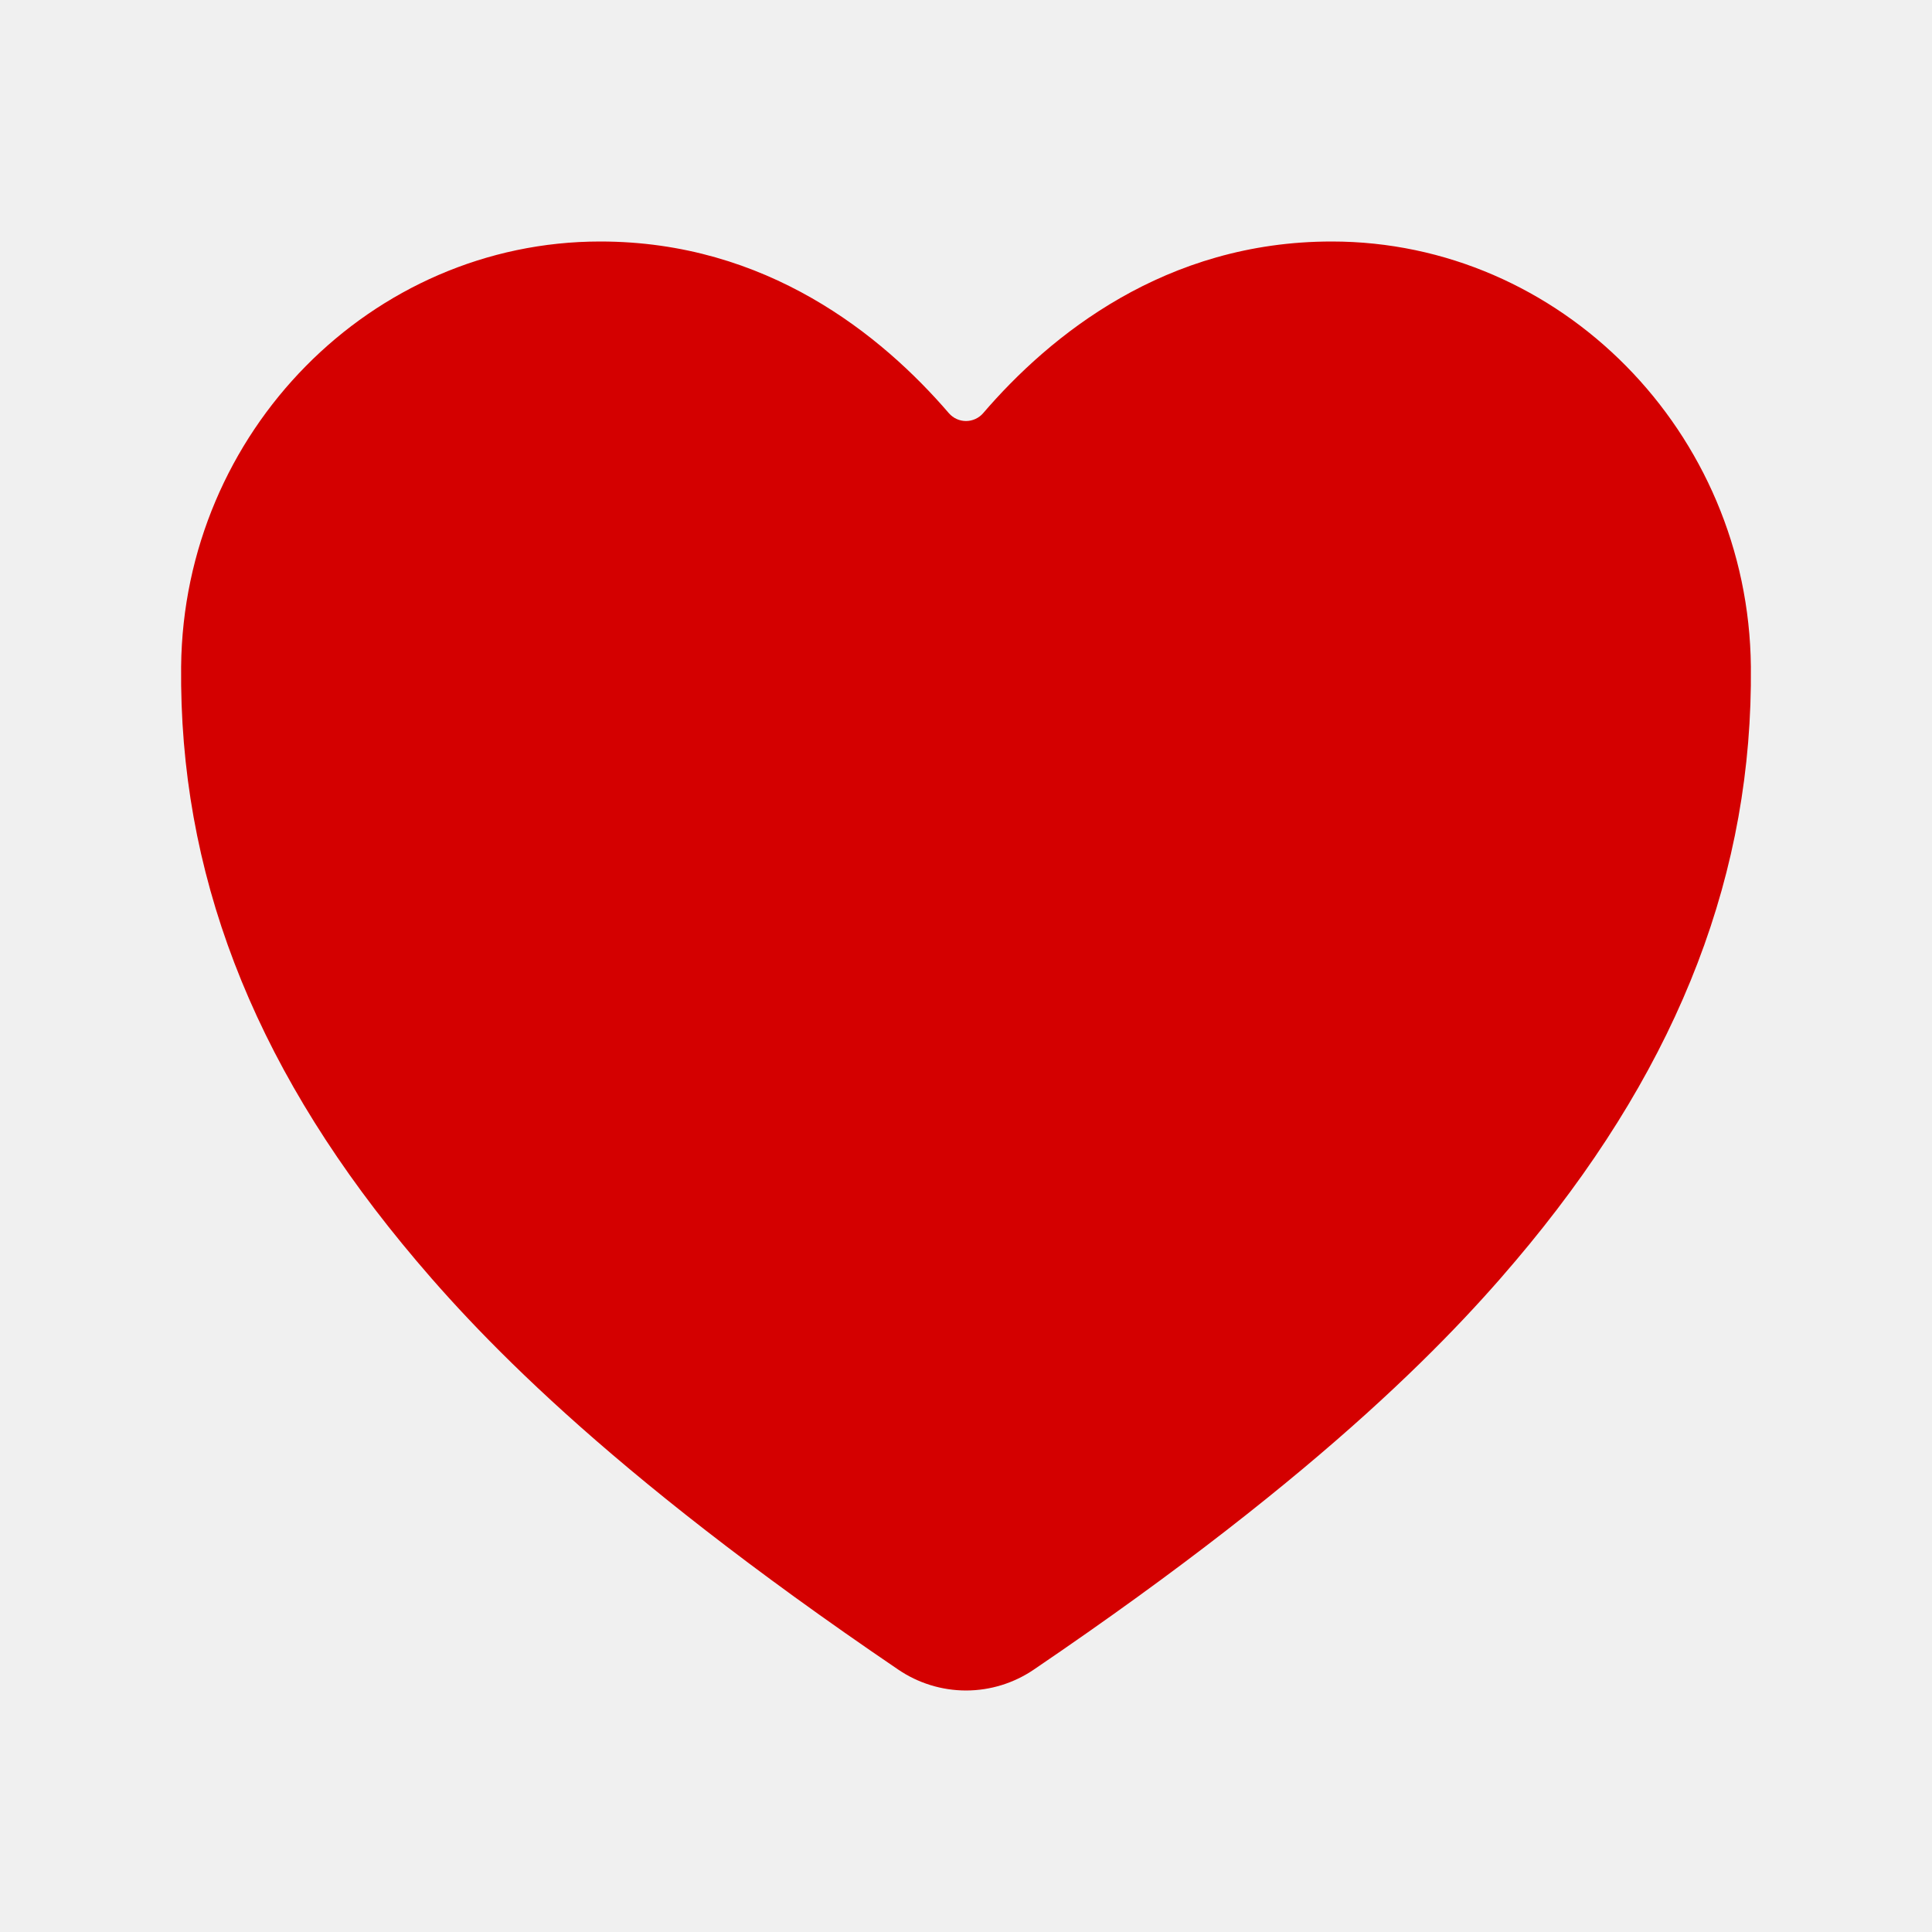
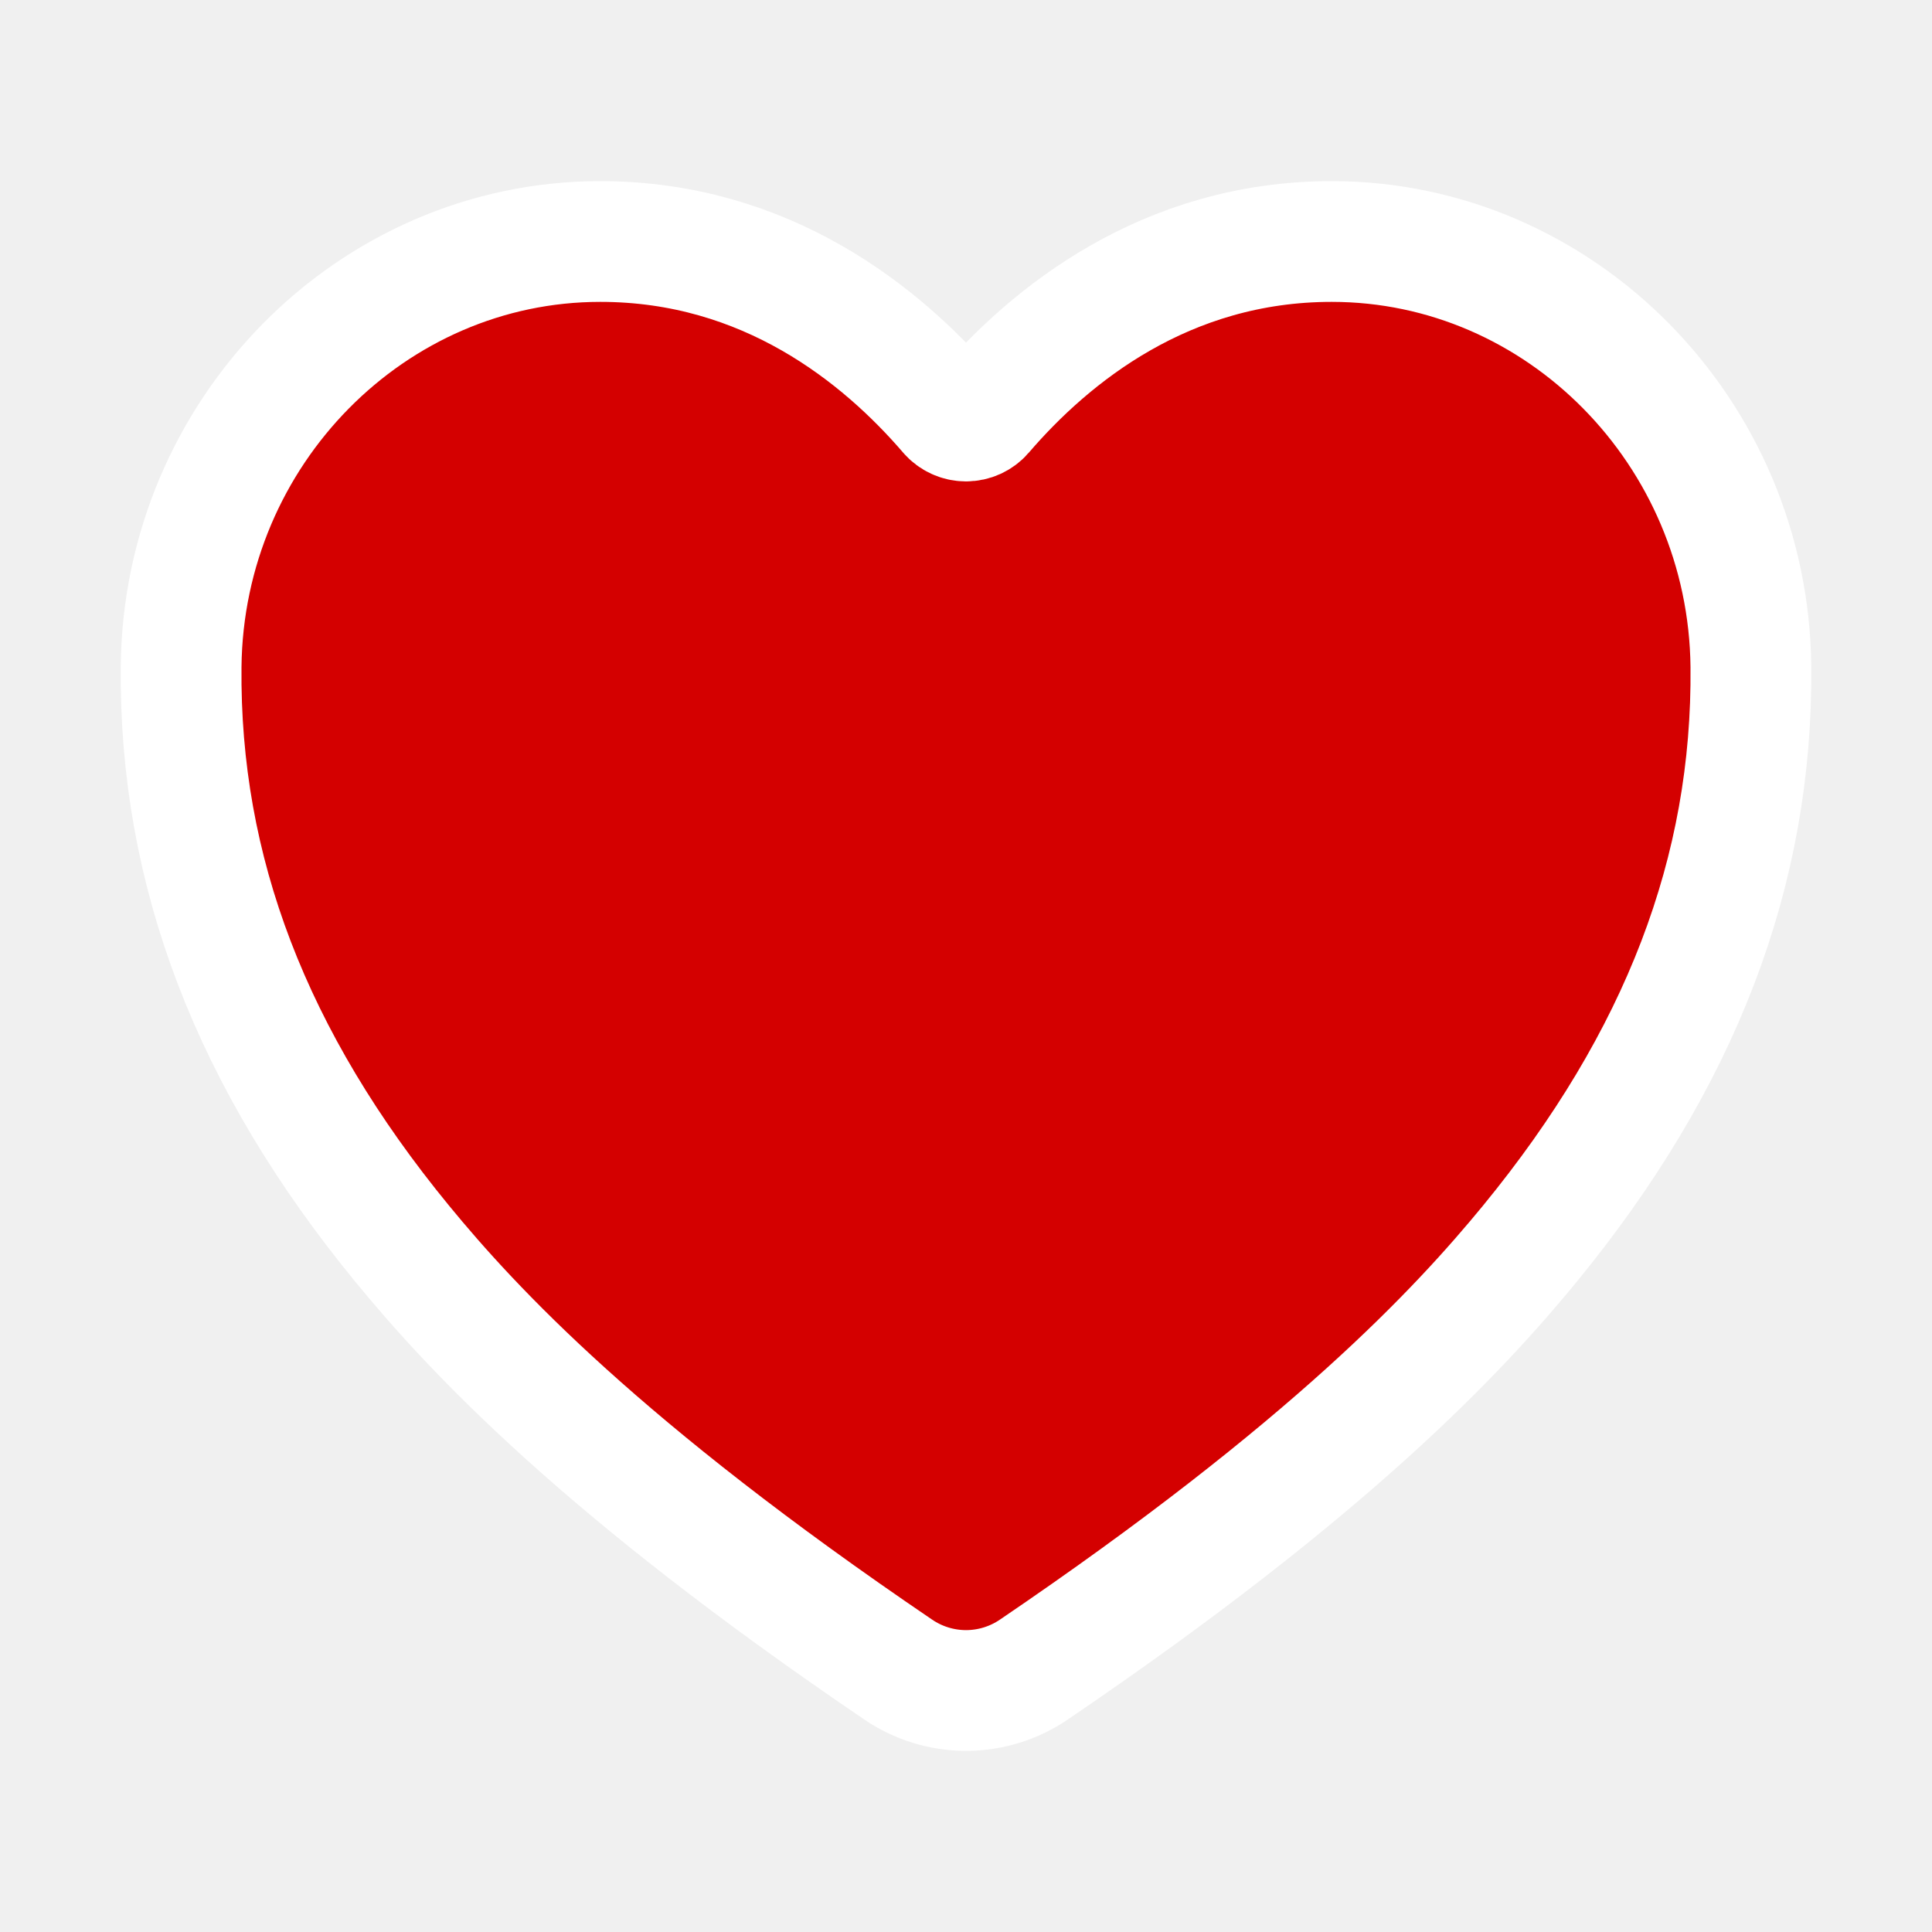
<svg xmlns="http://www.w3.org/2000/svg" width="512" height="512" viewBox="0 0 512 512" version="1.1" id="svg6">
  <defs id="defs10" />
-   <path d="M256,448a32,32,0,0,1-18-5.57c-78.59-53.35-112.62-89.93-131.39-112.8-40-48.75-59.15-98.8-58.61-153C48.63,114.52,98.46,64,159.08,64c44.08,0,74.61,24.83,92.39,45.51a6,6,0,0,0,9.06,0C278.31,88.81,308.84,64,352.92,64,413.54,64,463.37,114.52,464,176.64c.54,54.21-18.63,104.26-58.61,153-18.77,22.87-52.8,59.45-131.39,112.8A32,32,0,0,1,256,448Z" id="path4" style="fill:#d40000" />
+   <path d="M256,448a32,32,0,0,1-18-5.57c-78.59-53.35-112.62-89.93-131.39-112.8-40-48.75-59.15-98.8-58.61-153C48.63,114.52,98.46,64,159.08,64c44.08,0,74.61,24.83,92.39,45.51a6,6,0,0,0,9.06,0C278.31,88.81,308.84,64,352.92,64,413.54,64,463.37,114.52,464,176.64c.54,54.21-18.63,104.26-58.61,153-18.77,22.87-52.8,59.45-131.39,112.8A32,32,0,0,1,256,448Z" id="path4" style="fill:#d40000;stroke:#ffffff;stroke-width:32;stroke-miterlimit:4;stroke-dasharray:none" />
</svg>
